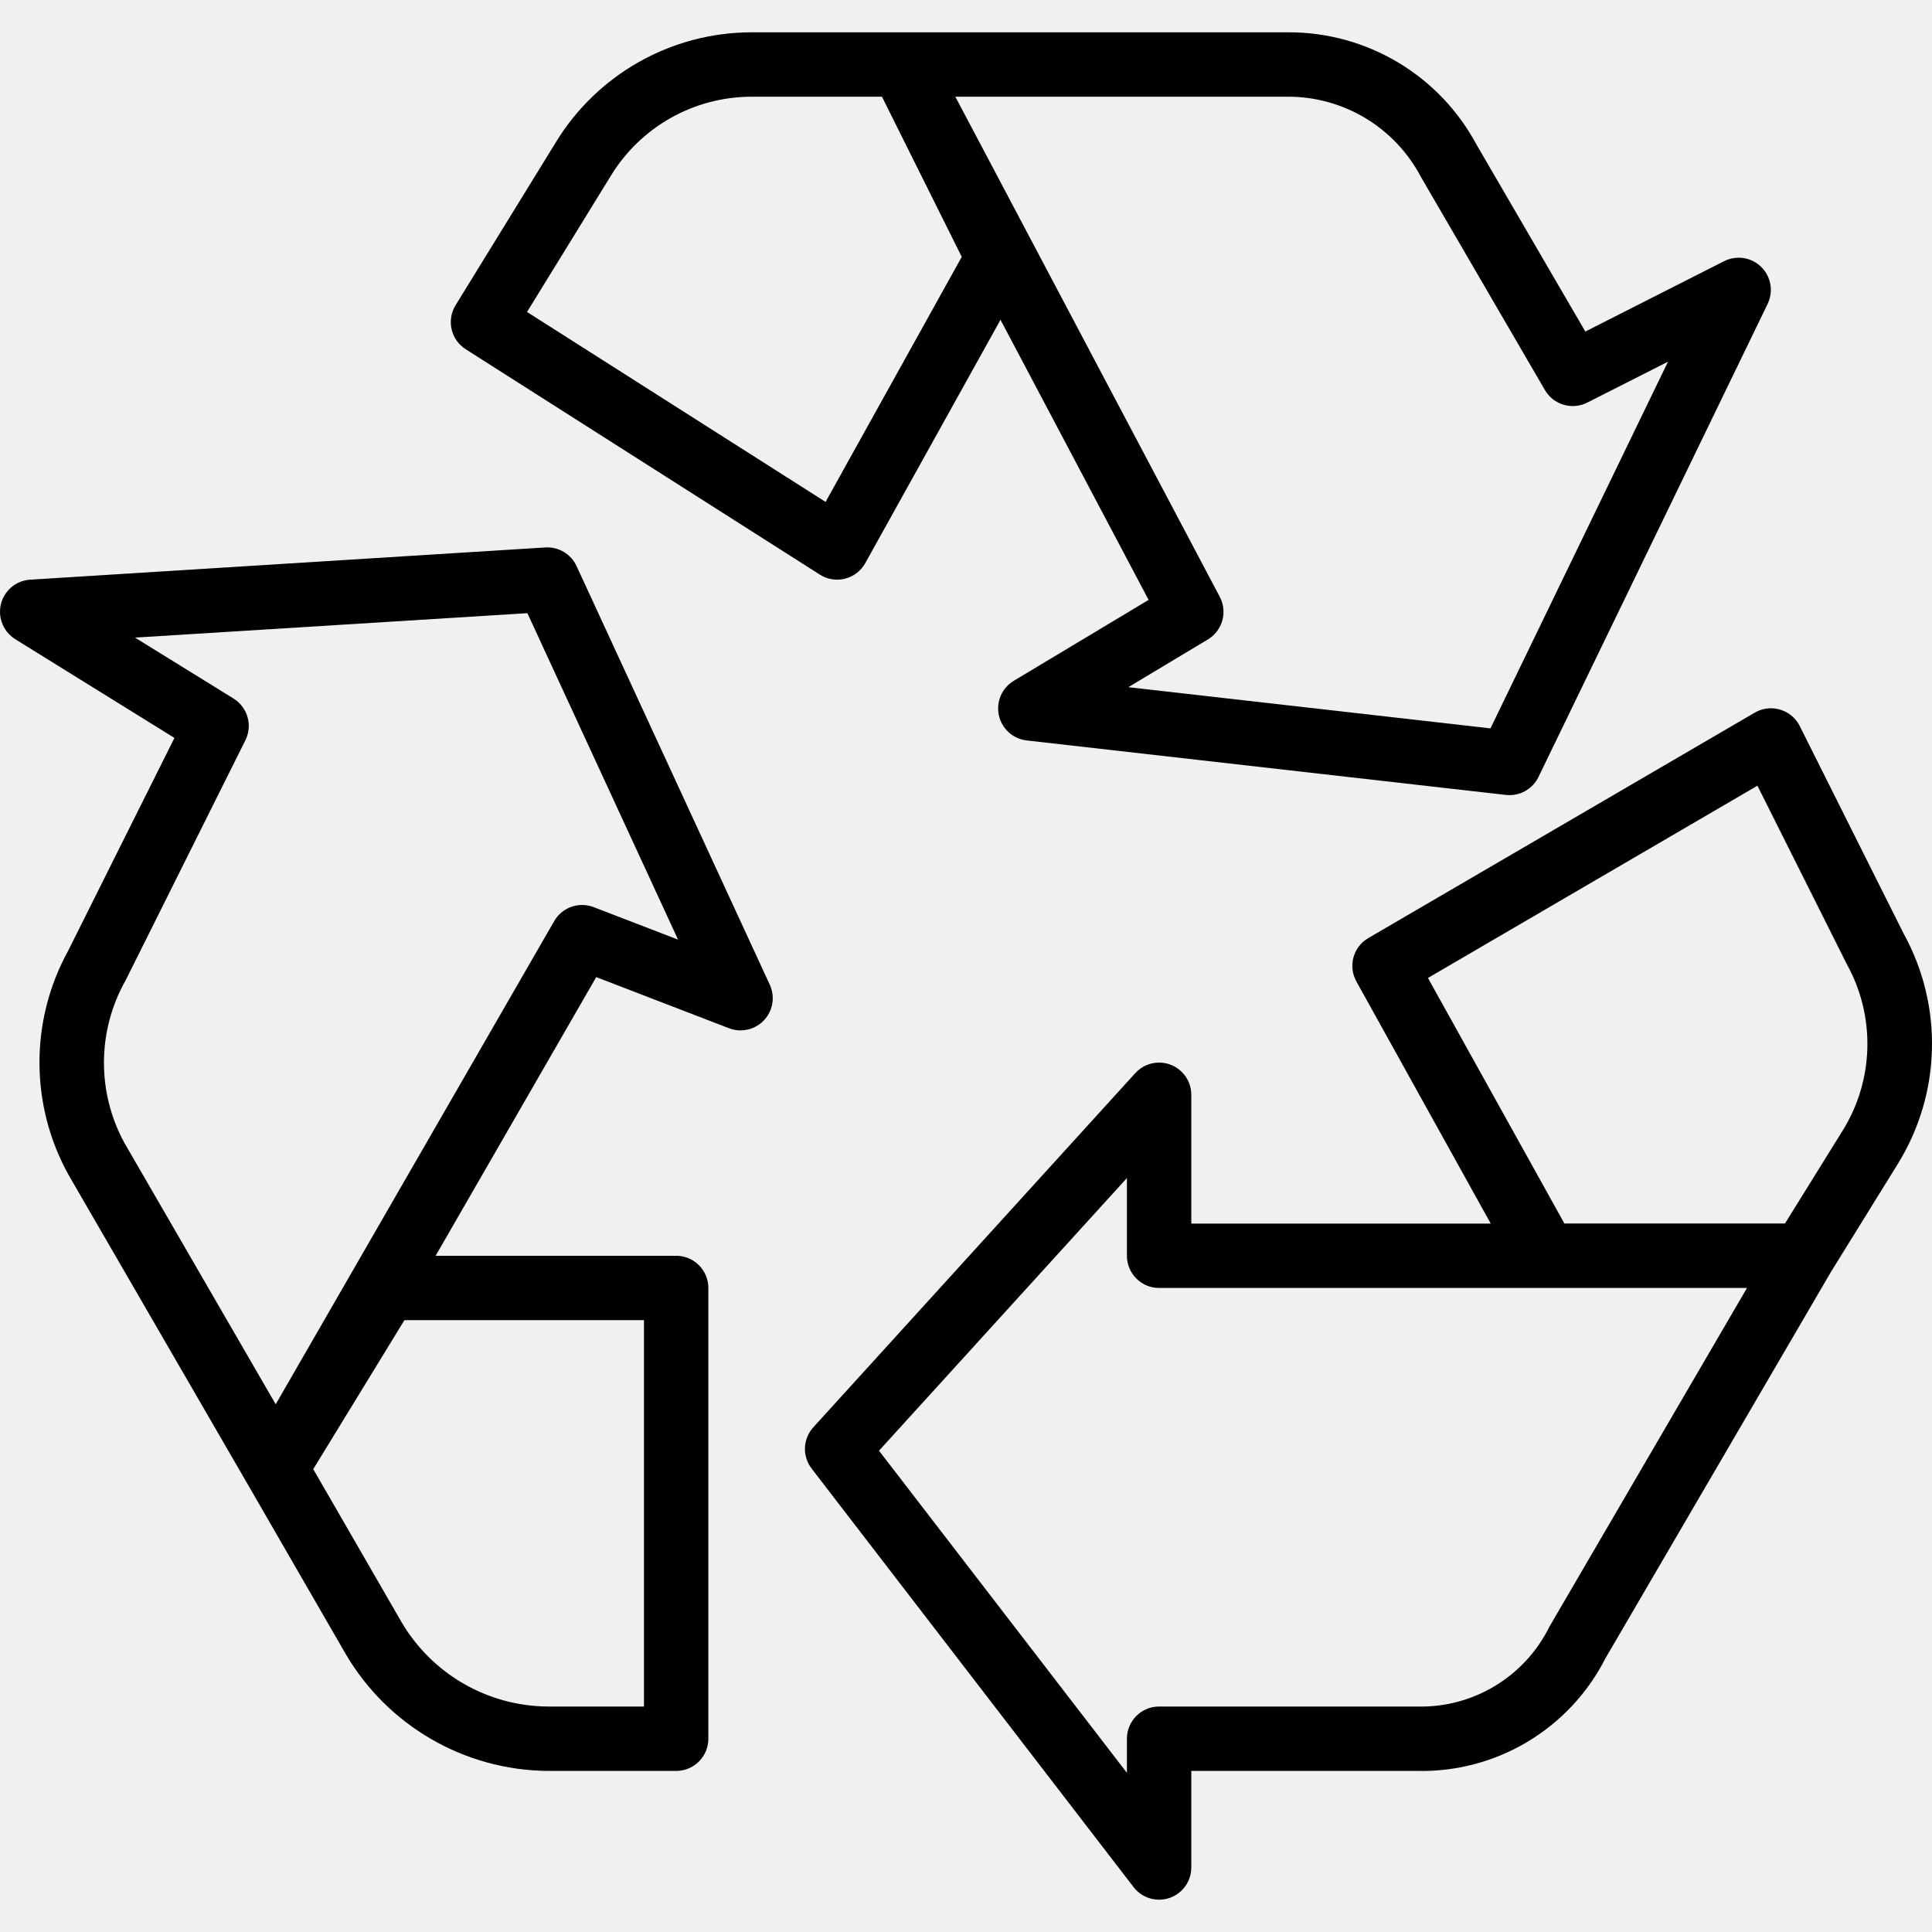
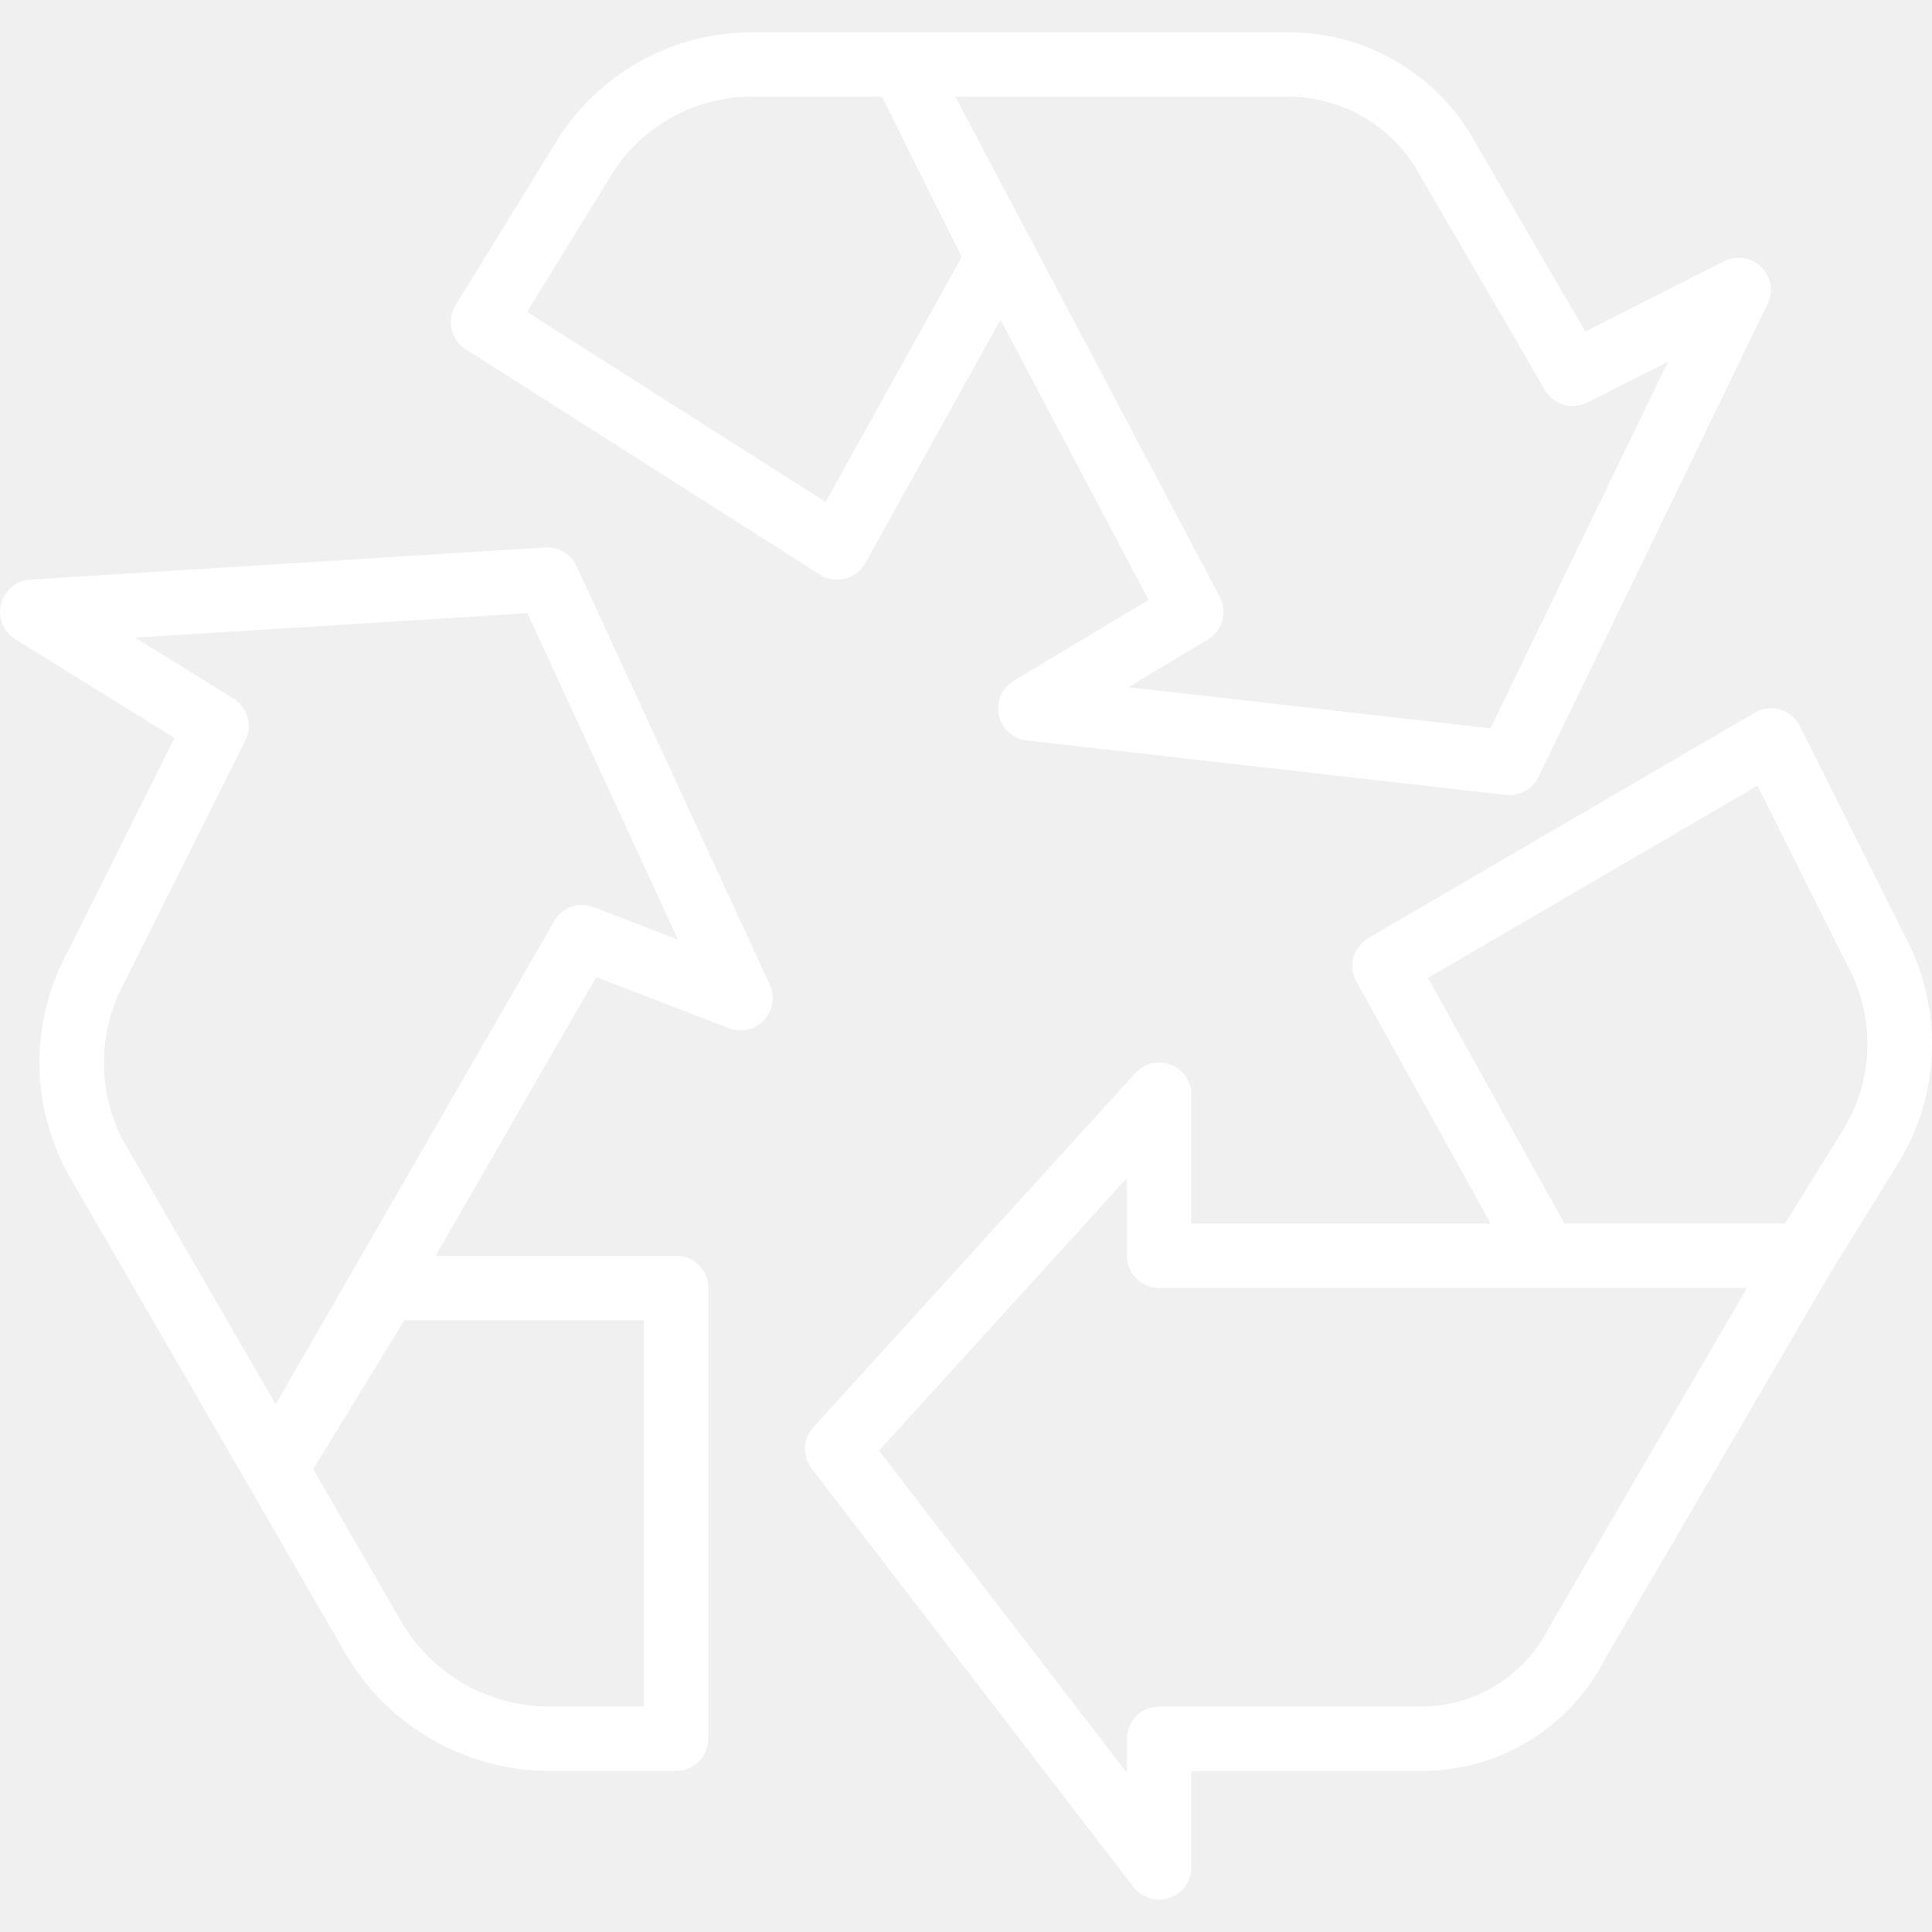
<svg xmlns="http://www.w3.org/2000/svg" version="1.1" id="Capa_1" x="0px" y="0px" viewBox="0 0 480.052 480.052" style="enable-background:new 0 0 480.052 480.052;" xml:space="preserve">
+   <style>
+ 		path{
+ 			fill: #fff;
+ 		}
+ 	</style>
  <g>
    <g>
      <path d="M435.498,64.829c-2.248-1.089-4.876-1.066-7.105,0.064l-34.48,17.488l-26.984-46.352    c-9.237-17.313-27.298-28.091-46.92-28H186.665c-19.909,0.048-38.353,10.472-48.664,27.504l-24.8,40.304    c-2.292,3.724-1.17,8.598,2.52,10.944l88,56c1.282,0.815,2.769,1.247,4.288,1.248c0.664,0.001,1.325-0.083,1.968-0.248    c2.135-0.541,3.953-1.939,5.024-3.864l33.6-60.456l36.8,69.6l-33.504,20.104c-2.942,1.764-4.432,5.208-3.704,8.56    c0.725,3.351,3.505,5.867,6.912,6.256l119.064,13.536c0.3,0.032,0.602,0.048,0.904,0.048c3.066,0,5.863-1.752,7.2-4.512    l56.936-117.536C441.135,71.54,439.474,66.755,435.498,64.829z M205.137,124.716l-74.184-47.2l20.72-33.664    c7.401-12.267,20.666-19.782,34.992-19.824h32.48l19.824,39.8L205.137,124.716z M370.345,180.98l-89.984-10.232l19.768-11.864    c3.639-2.188,4.935-6.837,2.952-10.592L237.377,24.028h82.632c13.895-0.02,26.648,7.688,33.088,20l30.784,52.904    c2.137,3.656,6.752,5.013,10.528,3.096l20.048-10.16L370.345,180.98z" />
    </g>
  </g>
  <g>
    <g>
      <path d="M473.049,232.06l-25.856-51.648c-1.974-3.953-6.779-5.556-10.732-3.582c-0.159,0.079-0.315,0.164-0.468,0.254l-96,56    c-3.762,2.194-5.077,6.994-2.96,10.8l33.376,60.144h-74.4v-32c0.002-4.418-3.579-8.001-7.997-8.003    c-2.255-0.001-4.406,0.95-5.923,2.619l-80,88c-2.607,2.869-2.782,7.194-0.416,10.264l80,104c2.697,3.499,7.721,4.149,11.22,1.452    c1.964-1.514,3.115-3.852,3.116-6.332v-24h56c19.726,0.486,37.977-10.407,46.912-28l56-95.952l16.64-26.88    C482.324,271.813,482.893,249.98,473.049,232.06z M385.009,404.156c-6.164,12.51-19.059,20.275-33,19.872h-64    c-4.418,0-8,3.582-8,8v8.48l-61.6-80.048l61.6-67.744v19.312c0,4.418,3.582,8,8,8h146.072L385.009,404.156z M457.921,280.812    l-14.4,23.2h-54.808l-33.904-61.016l81.864-47.768l22.2,44.32C466.039,252.463,465.675,268.241,457.921,280.812z" />
    </g>
  </g>
  <g>
    <g>
      <path d="M191.273,244.676l-48-104c-1.38-3.006-4.467-4.854-7.768-4.648l-128,8c-4.41,0.274-7.763,4.07-7.489,8.48    c0.161,2.588,1.565,4.938,3.769,6.304l0.008,0.016l39.552,24.528l-26.4,52.864c-9.569,17.385-9.514,38.472,0.144,55.808    l44.52,76.88l24.344,42.168c10.455,17.76,29.448,28.746,50.056,28.952h32c4.418,0,8-3.582,8-8v-112c0-4.418-3.582-8-8-8h-59.768    l39.904-69.24l32.992,12.704c4.124,1.585,8.753-0.473,10.338-4.597C192.25,248.88,192.177,246.637,191.273,244.676z     M160.009,328.028v96h-24c-14.908-0.144-28.651-8.089-36.216-20.936l-21.96-38.048l22.656-37.016H160.009z M147.505,225.396    c-3.676-1.412-7.833,0.06-9.8,3.472l-69.2,120.064l-37.568-64.904c-6.906-12.618-6.803-27.908,0.272-40.432l29.752-59.632    c1.863-3.706,0.585-8.221-2.944-10.4l-24.472-15.136l97.496-6.072l37.44,81.12L147.505,225.396z" />
    </g>
  </g>
  <g>
</g>
  <g>
</g>
  <g>
</g>
  <g>
</g>
  <g>
</g>
  <g>
</g>
  <g>
</g>
  <g>
</g>
  <g>
</g>
  <g>
</g>
  <g>
</g>
  <g>
</g>
  <g>
</g>
  <g>
</g>
  <g>
</g>
</svg>
